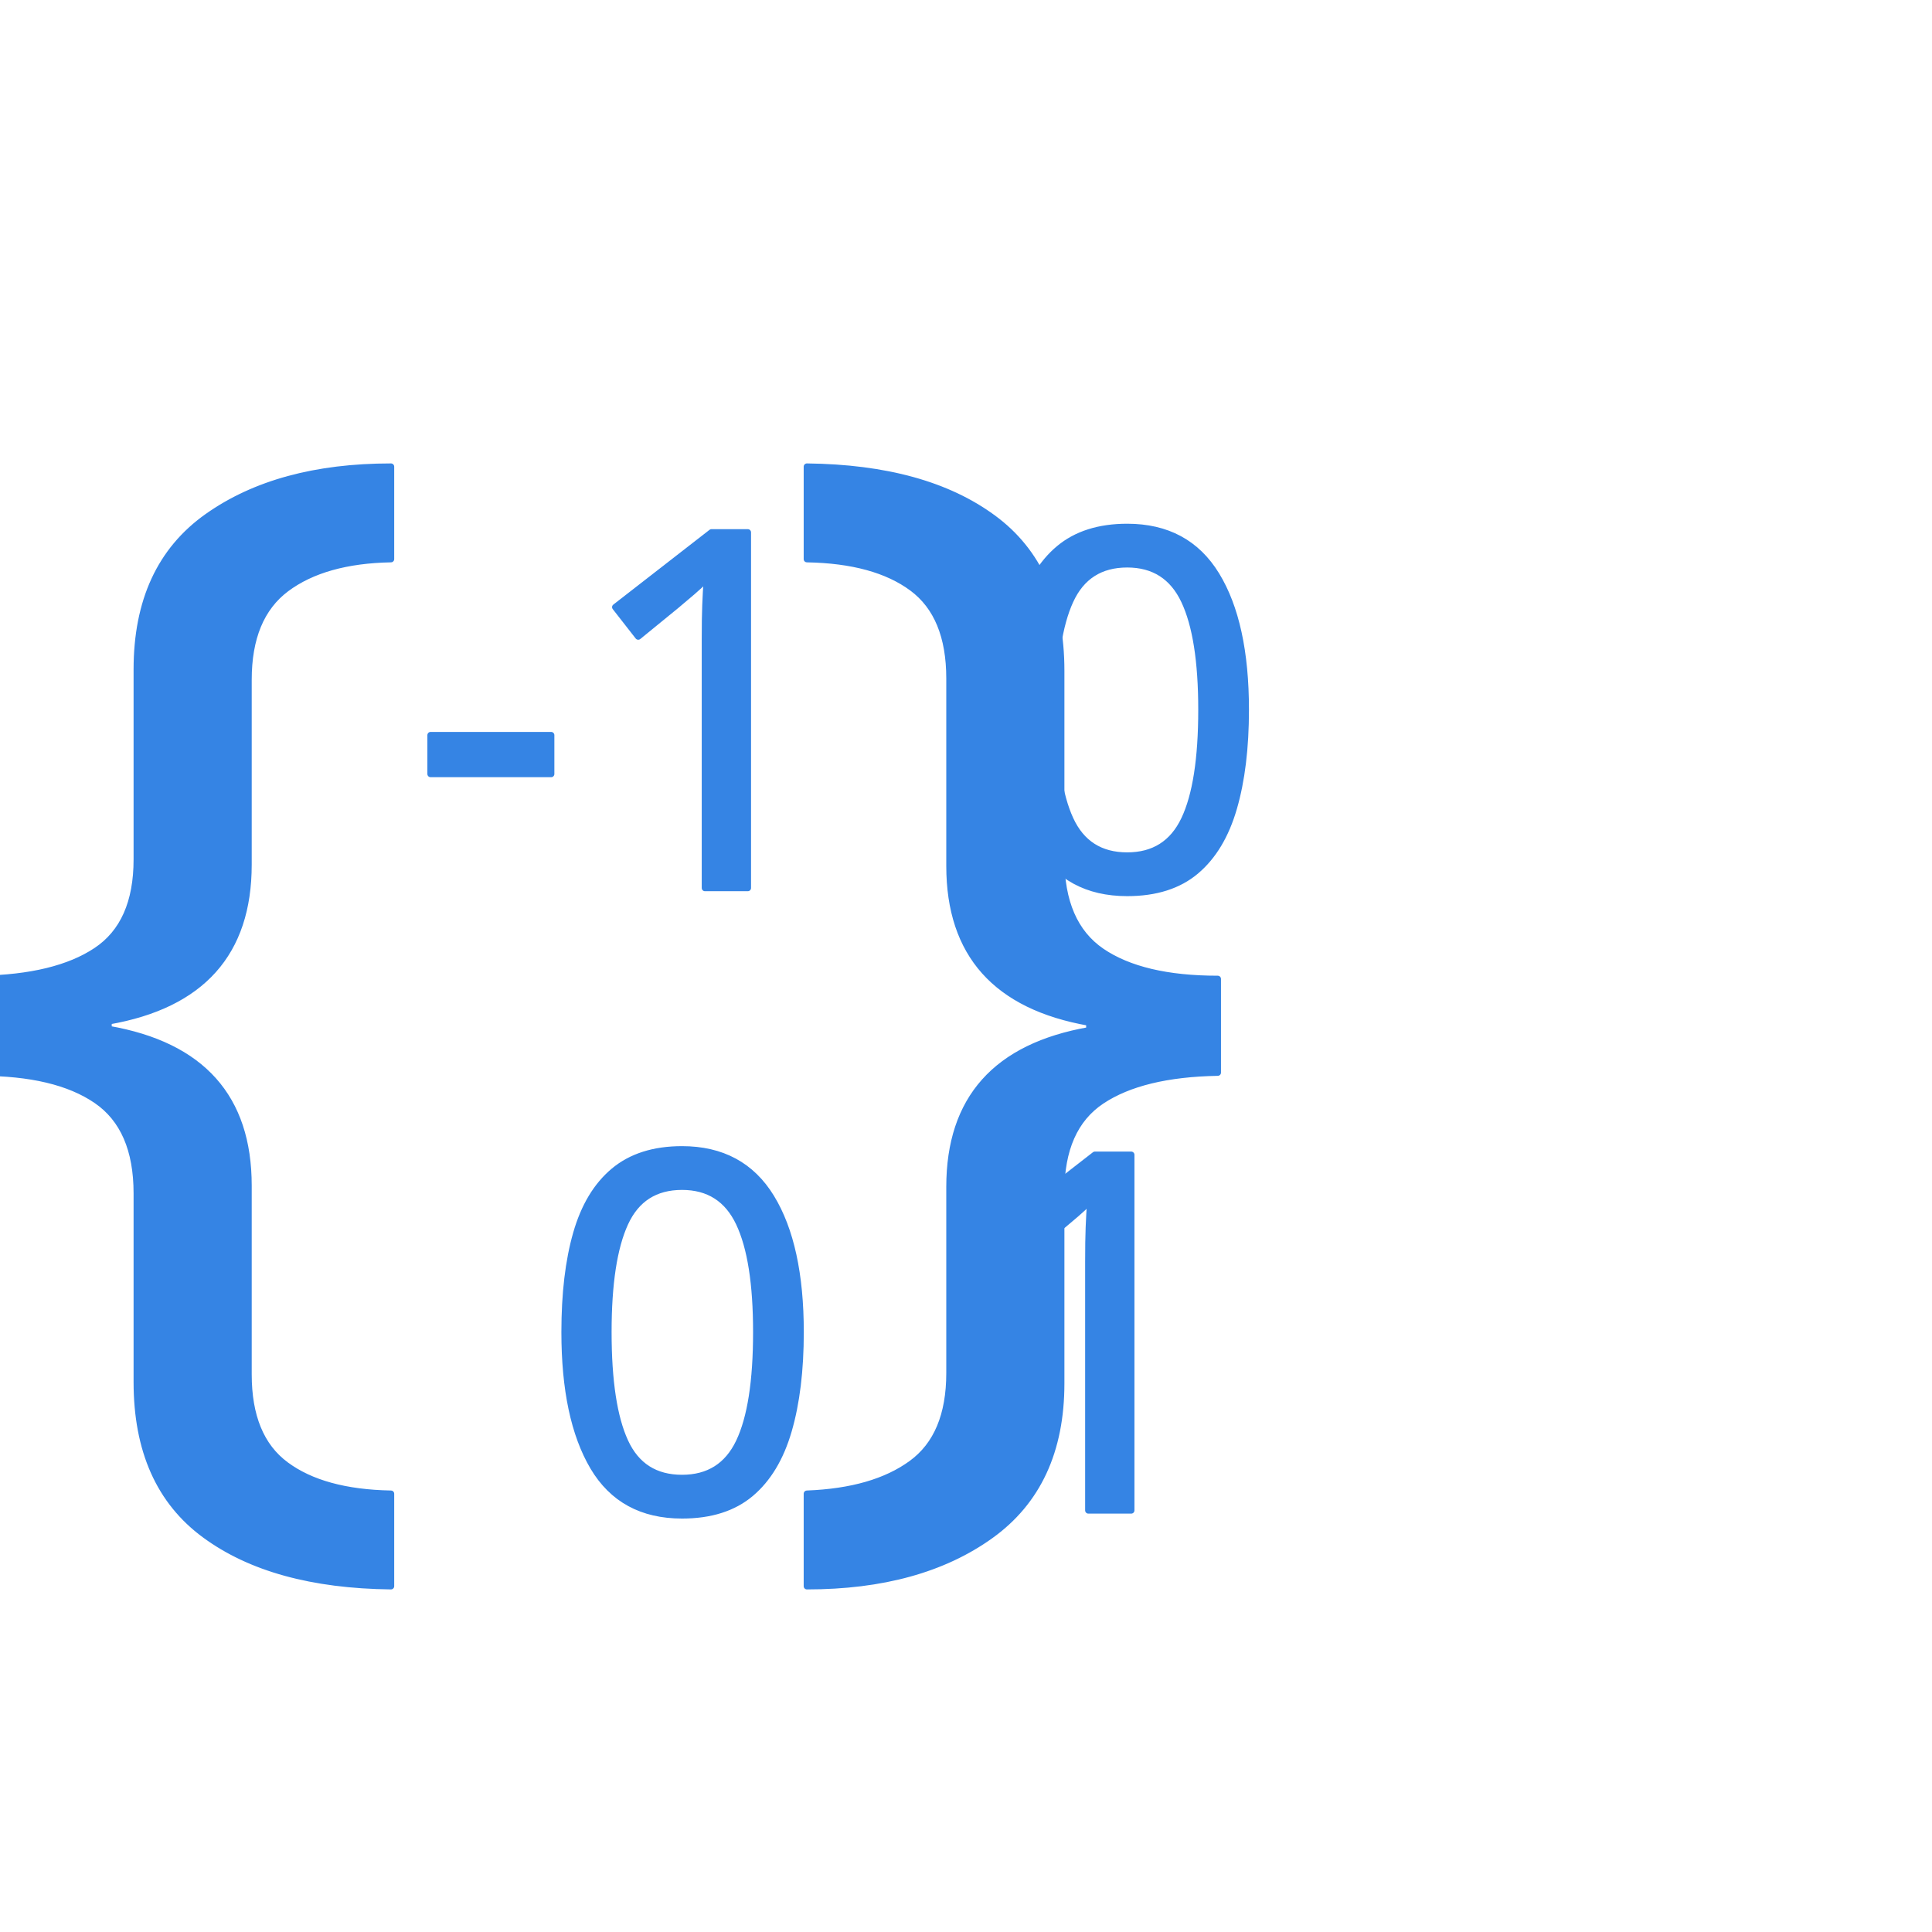
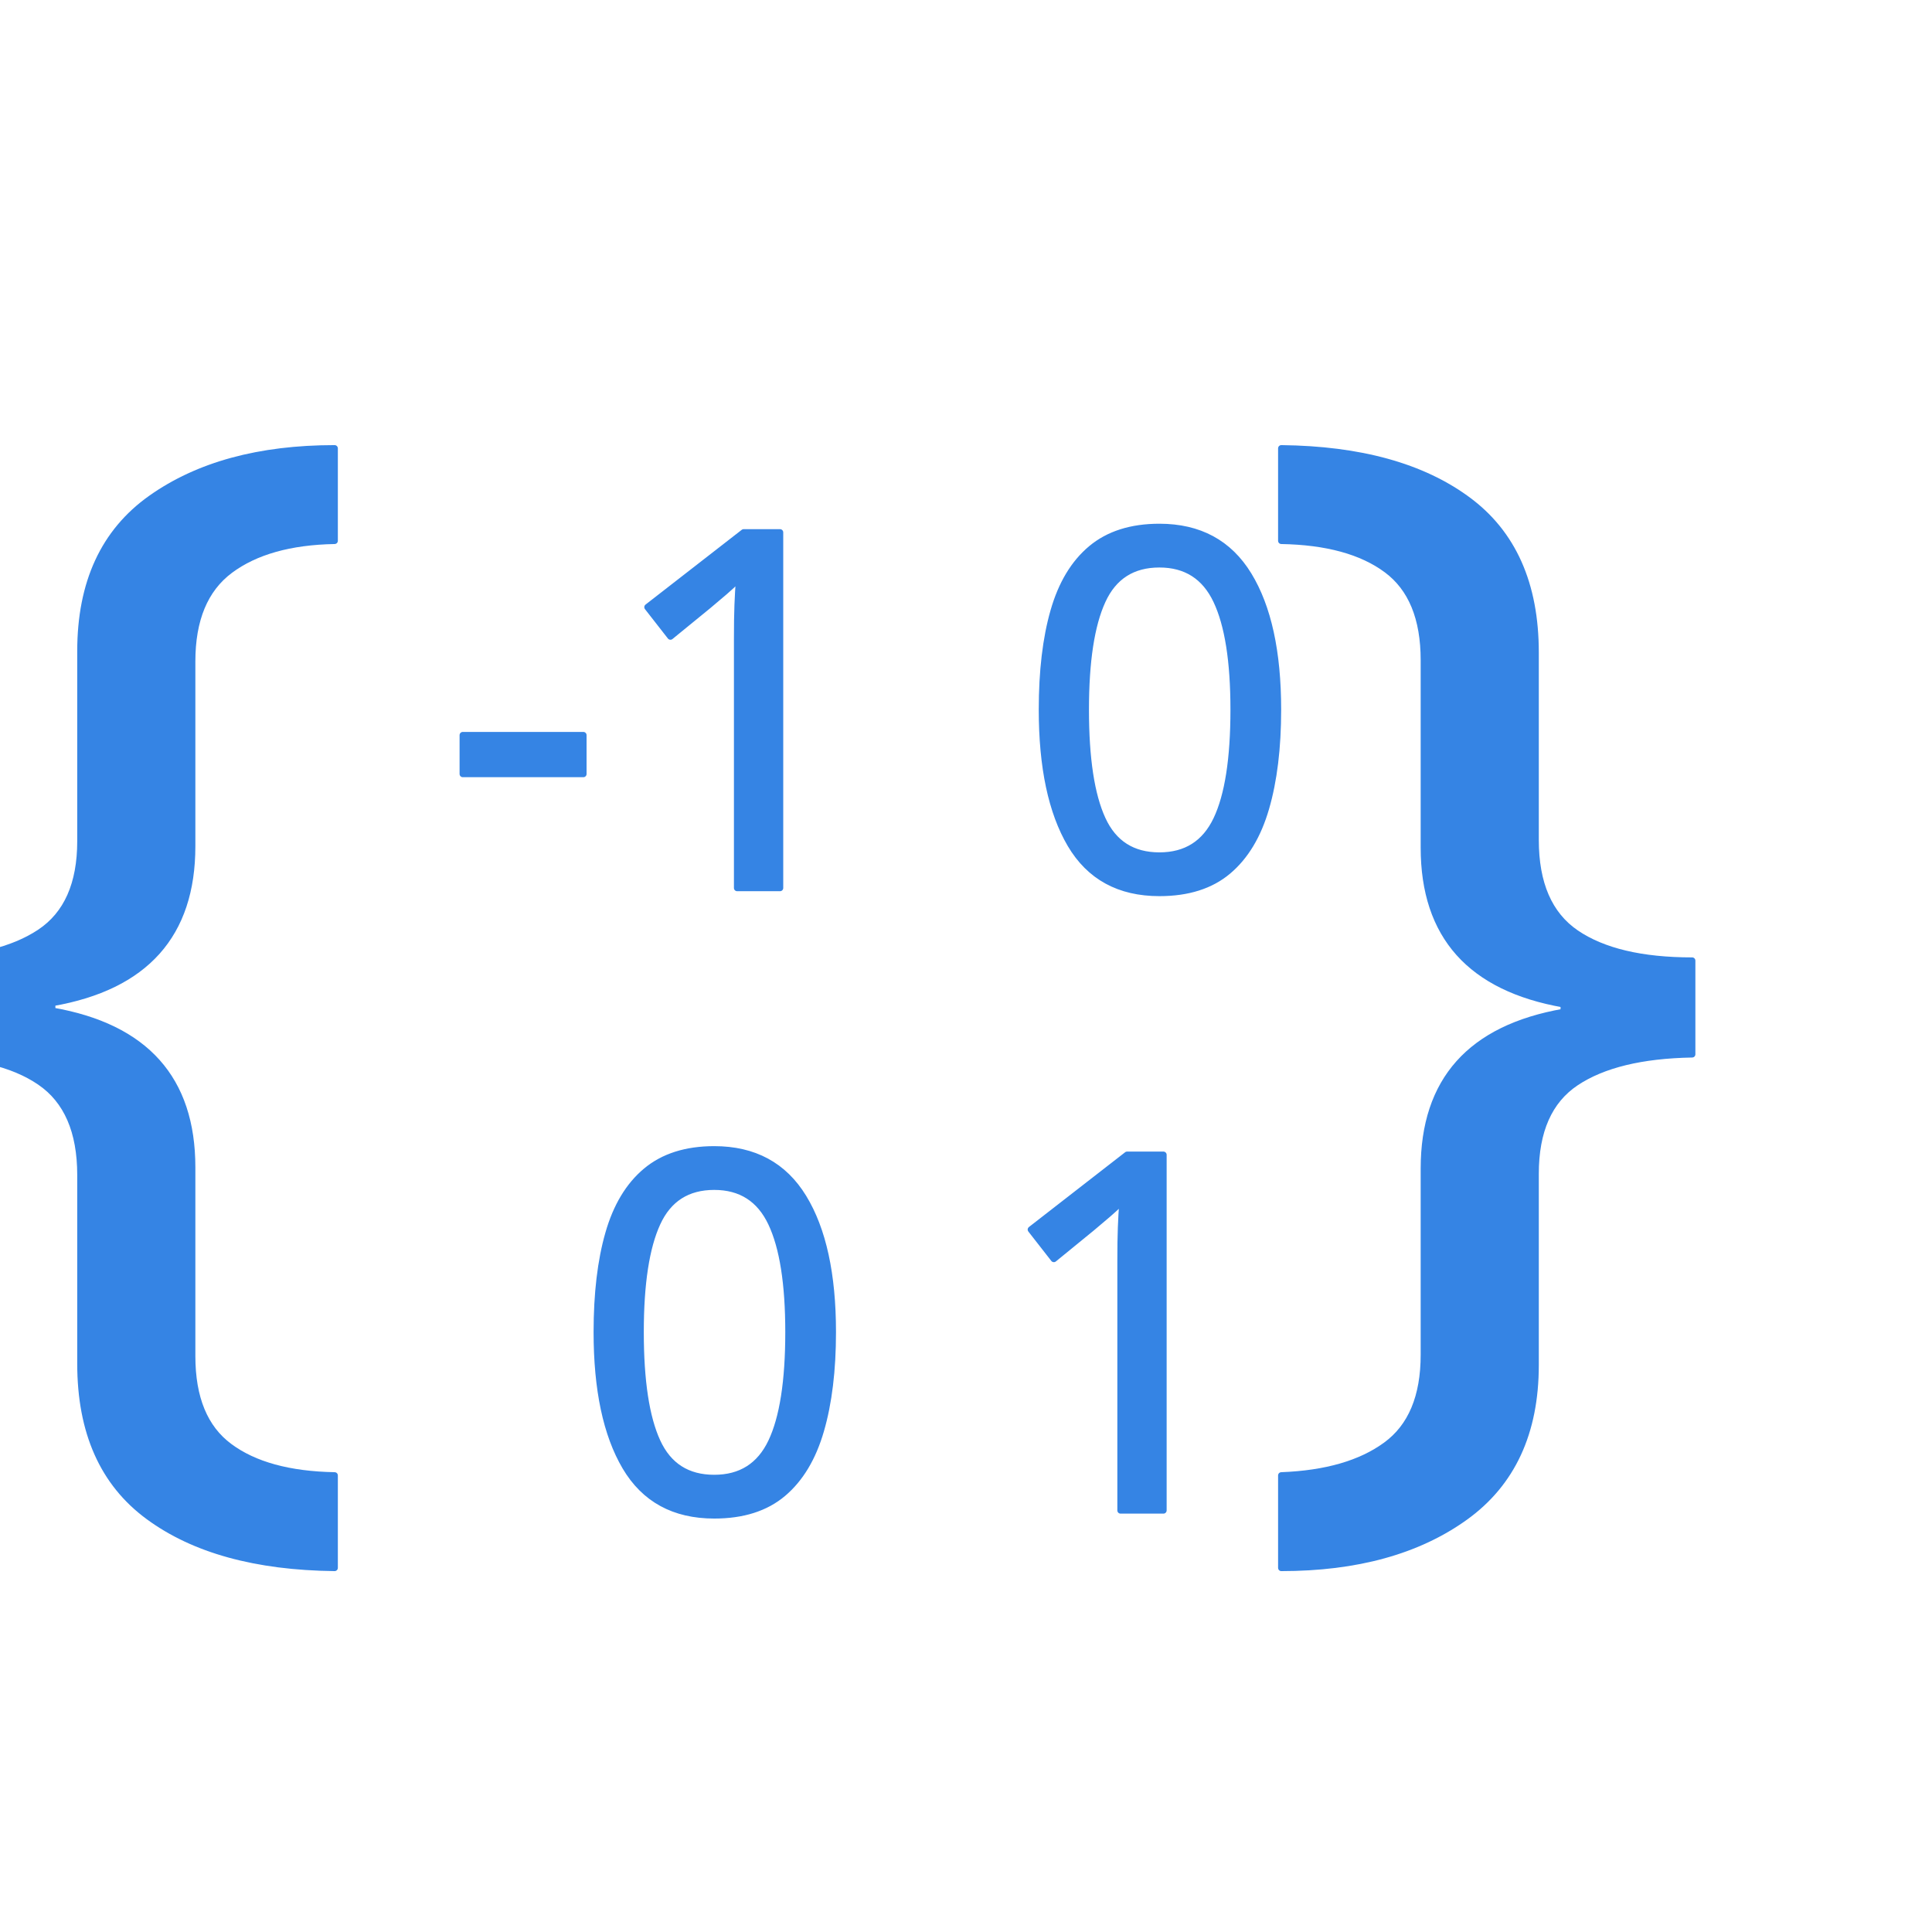
<svg xmlns="http://www.w3.org/2000/svg" width="300" height="300" viewBox="0 0 300 300" version="1.1" id="svg1" xml:space="preserve">
  <defs id="defs1" />
  <g id="layer1">
-     <text xml:space="preserve" style="font-size:199.355px;font-family:Ubuntu;-inkscape-font-specification:Ubuntu;opacity:0.999;fill:#3584e4;fill-opacity:1;stroke:#3584e4;stroke-width:1;stroke-linecap:round;stroke-linejoin:round;stroke-dasharray:none;stroke-opacity:1;paint-order:stroke fill markers" x="-8.665" y="214.801" id="text1">
-       <tspan id="tspan1" x="-8.665" y="214.801" style="fill:#3584e4;fill-opacity:1;stroke:#3584e4;stroke-width:1;stroke-dasharray:none;stroke-opacity:1">{ }</tspan>
+     <text xml:space="preserve" style="font-size:199.355px;font-family:Ubuntu;-inkscape-font-specification:Ubuntu;opacity:0.999;fill:#3584e4;fill-opacity:1;stroke:#3584e4;stroke-width:1;stroke-linecap:round;stroke-linejoin:round;stroke-dasharray:none;stroke-opacity:1;paint-order:stroke fill markers" x="-17.416" y="211.963" id="text1">
+       <tspan id="tspan1" x="-17.416" y="211.963" style="fill:#3584e4;fill-opacity:1;stroke:#3584e4;stroke-width:1;stroke-dasharray:none;stroke-opacity:1">{</tspan>
    </text>
-     <text xml:space="preserve" style="font-size:77.32px;font-family:Ubuntu;-inkscape-font-specification:Ubuntu;opacity:0.999;fill:#3584e4;fill-opacity:1;stroke:#3584e4;stroke-width:1;stroke-linecap:round;stroke-linejoin:round;stroke-dasharray:none;stroke-opacity:1;paint-order:stroke fill markers" x="63.77" y="137.886" id="text2">
-       <tspan id="tspan2" x="63.77" y="137.886" style="fill:#3584e4;fill-opacity:1;stroke:#3584e4;stroke-width:1;stroke-dasharray:none;stroke-opacity:1">-1 0</tspan>
-       <tspan x="63.77" y="234.536" id="tspan3" style="fill:#3584e4;fill-opacity:1;stroke:#3584e4;stroke-width:1;stroke-dasharray:none;stroke-opacity:1"> 0 1</tspan>
+     <text xml:space="preserve" style="font-size:199.355px;font-family:Ubuntu;-inkscape-font-specification:Ubuntu;opacity:0.999;fill:#3584e4;fill-opacity:1;stroke:#3584e4;stroke-width:1;stroke-linecap:round;stroke-linejoin:round;stroke-dasharray:none;stroke-opacity:1;paint-order:stroke fill markers" x="192.584" y="211.963" id="text1-3">
+       <tspan id="tspan1-5" x="192.584" y="211.963" style="fill:#3584e4;fill-opacity:1;stroke:#3584e4;stroke-width:1;stroke-dasharray:none;stroke-opacity:1">}</tspan>
+     </text>
+     <text xml:space="preserve" style="font-size:77.32px;font-family:Ubuntu;-inkscape-font-specification:Ubuntu;opacity:0.999;fill:#3584e4;fill-opacity:1;stroke:#3584e4;stroke-width:1;stroke-linecap:round;stroke-linejoin:round;stroke-dasharray:none;stroke-opacity:1;paint-order:stroke fill markers" x="68.77" y="137.886" id="text2">
+       <tspan id="tspan2" x="68.77" y="137.886" style="fill:#3584e4;fill-opacity:1;stroke:#3584e4;stroke-width:1;stroke-dasharray:none;stroke-opacity:1">-1 0</tspan>
+       <tspan x="68.77" y="234.536" id="tspan3" style="fill:#3584e4;fill-opacity:1;stroke:#3584e4;stroke-width:1;stroke-dasharray:none;stroke-opacity:1"> 0 1</tspan>
    </text>
  </g>
</svg>
